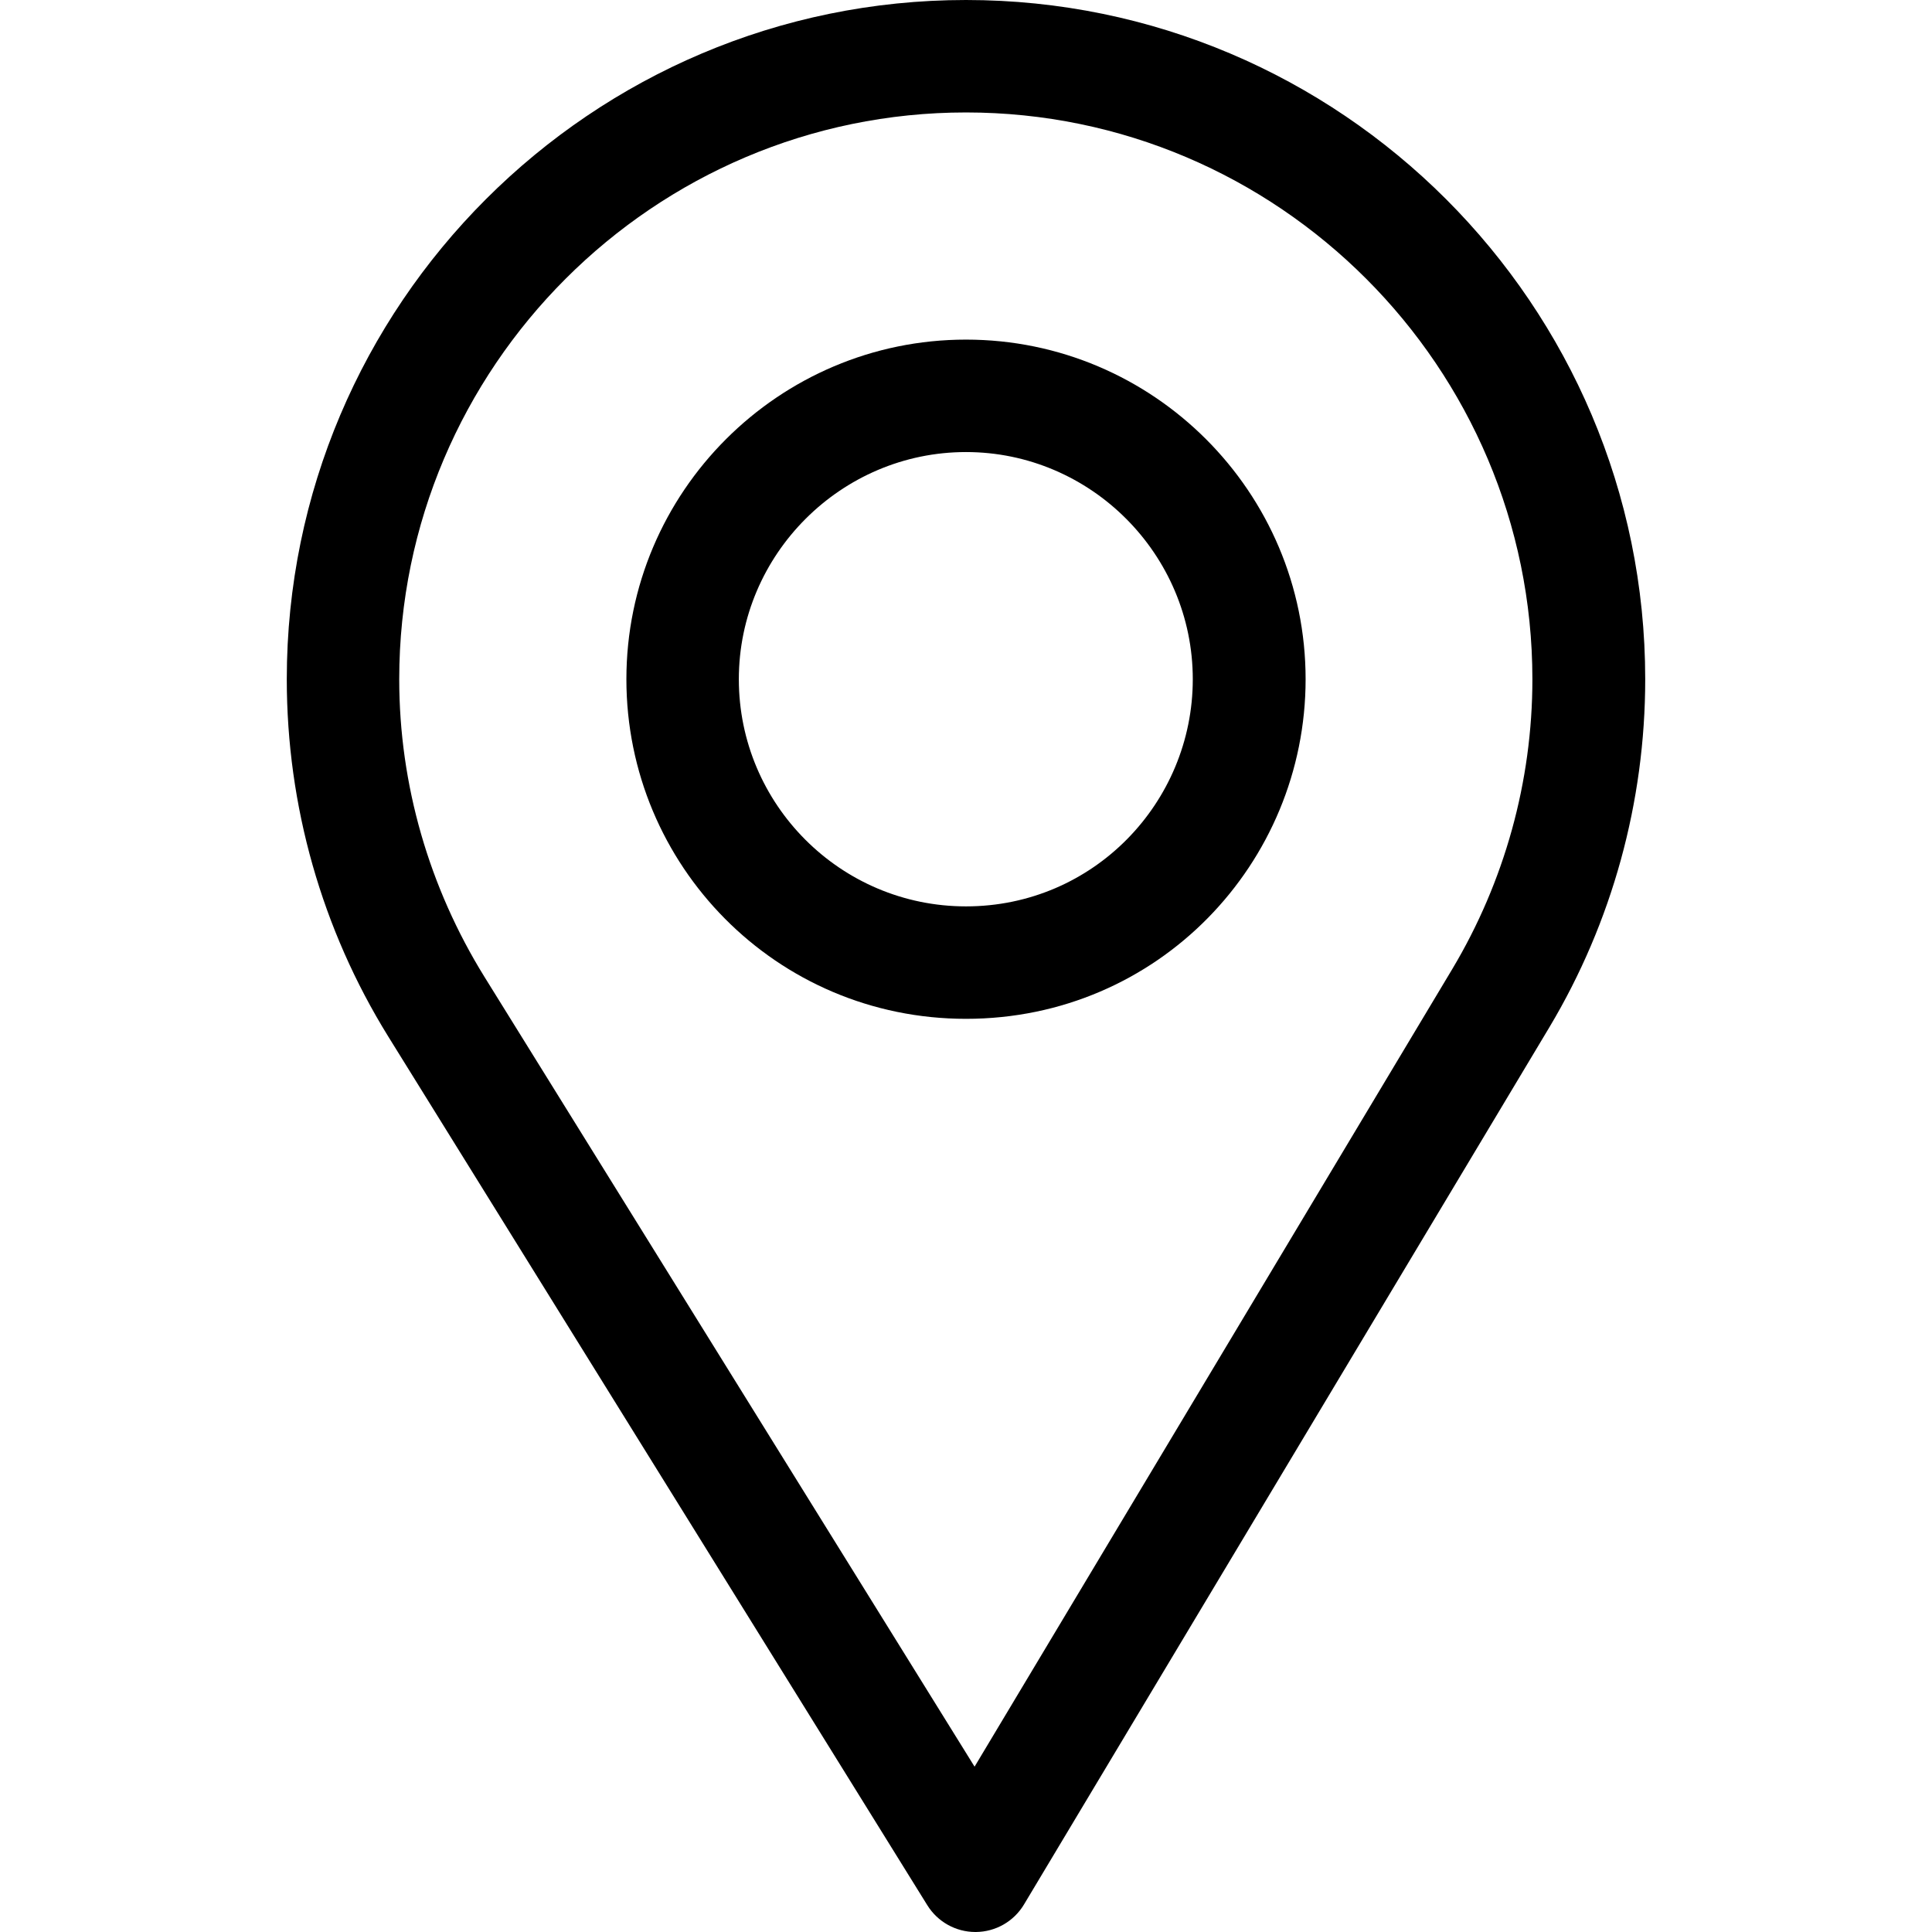
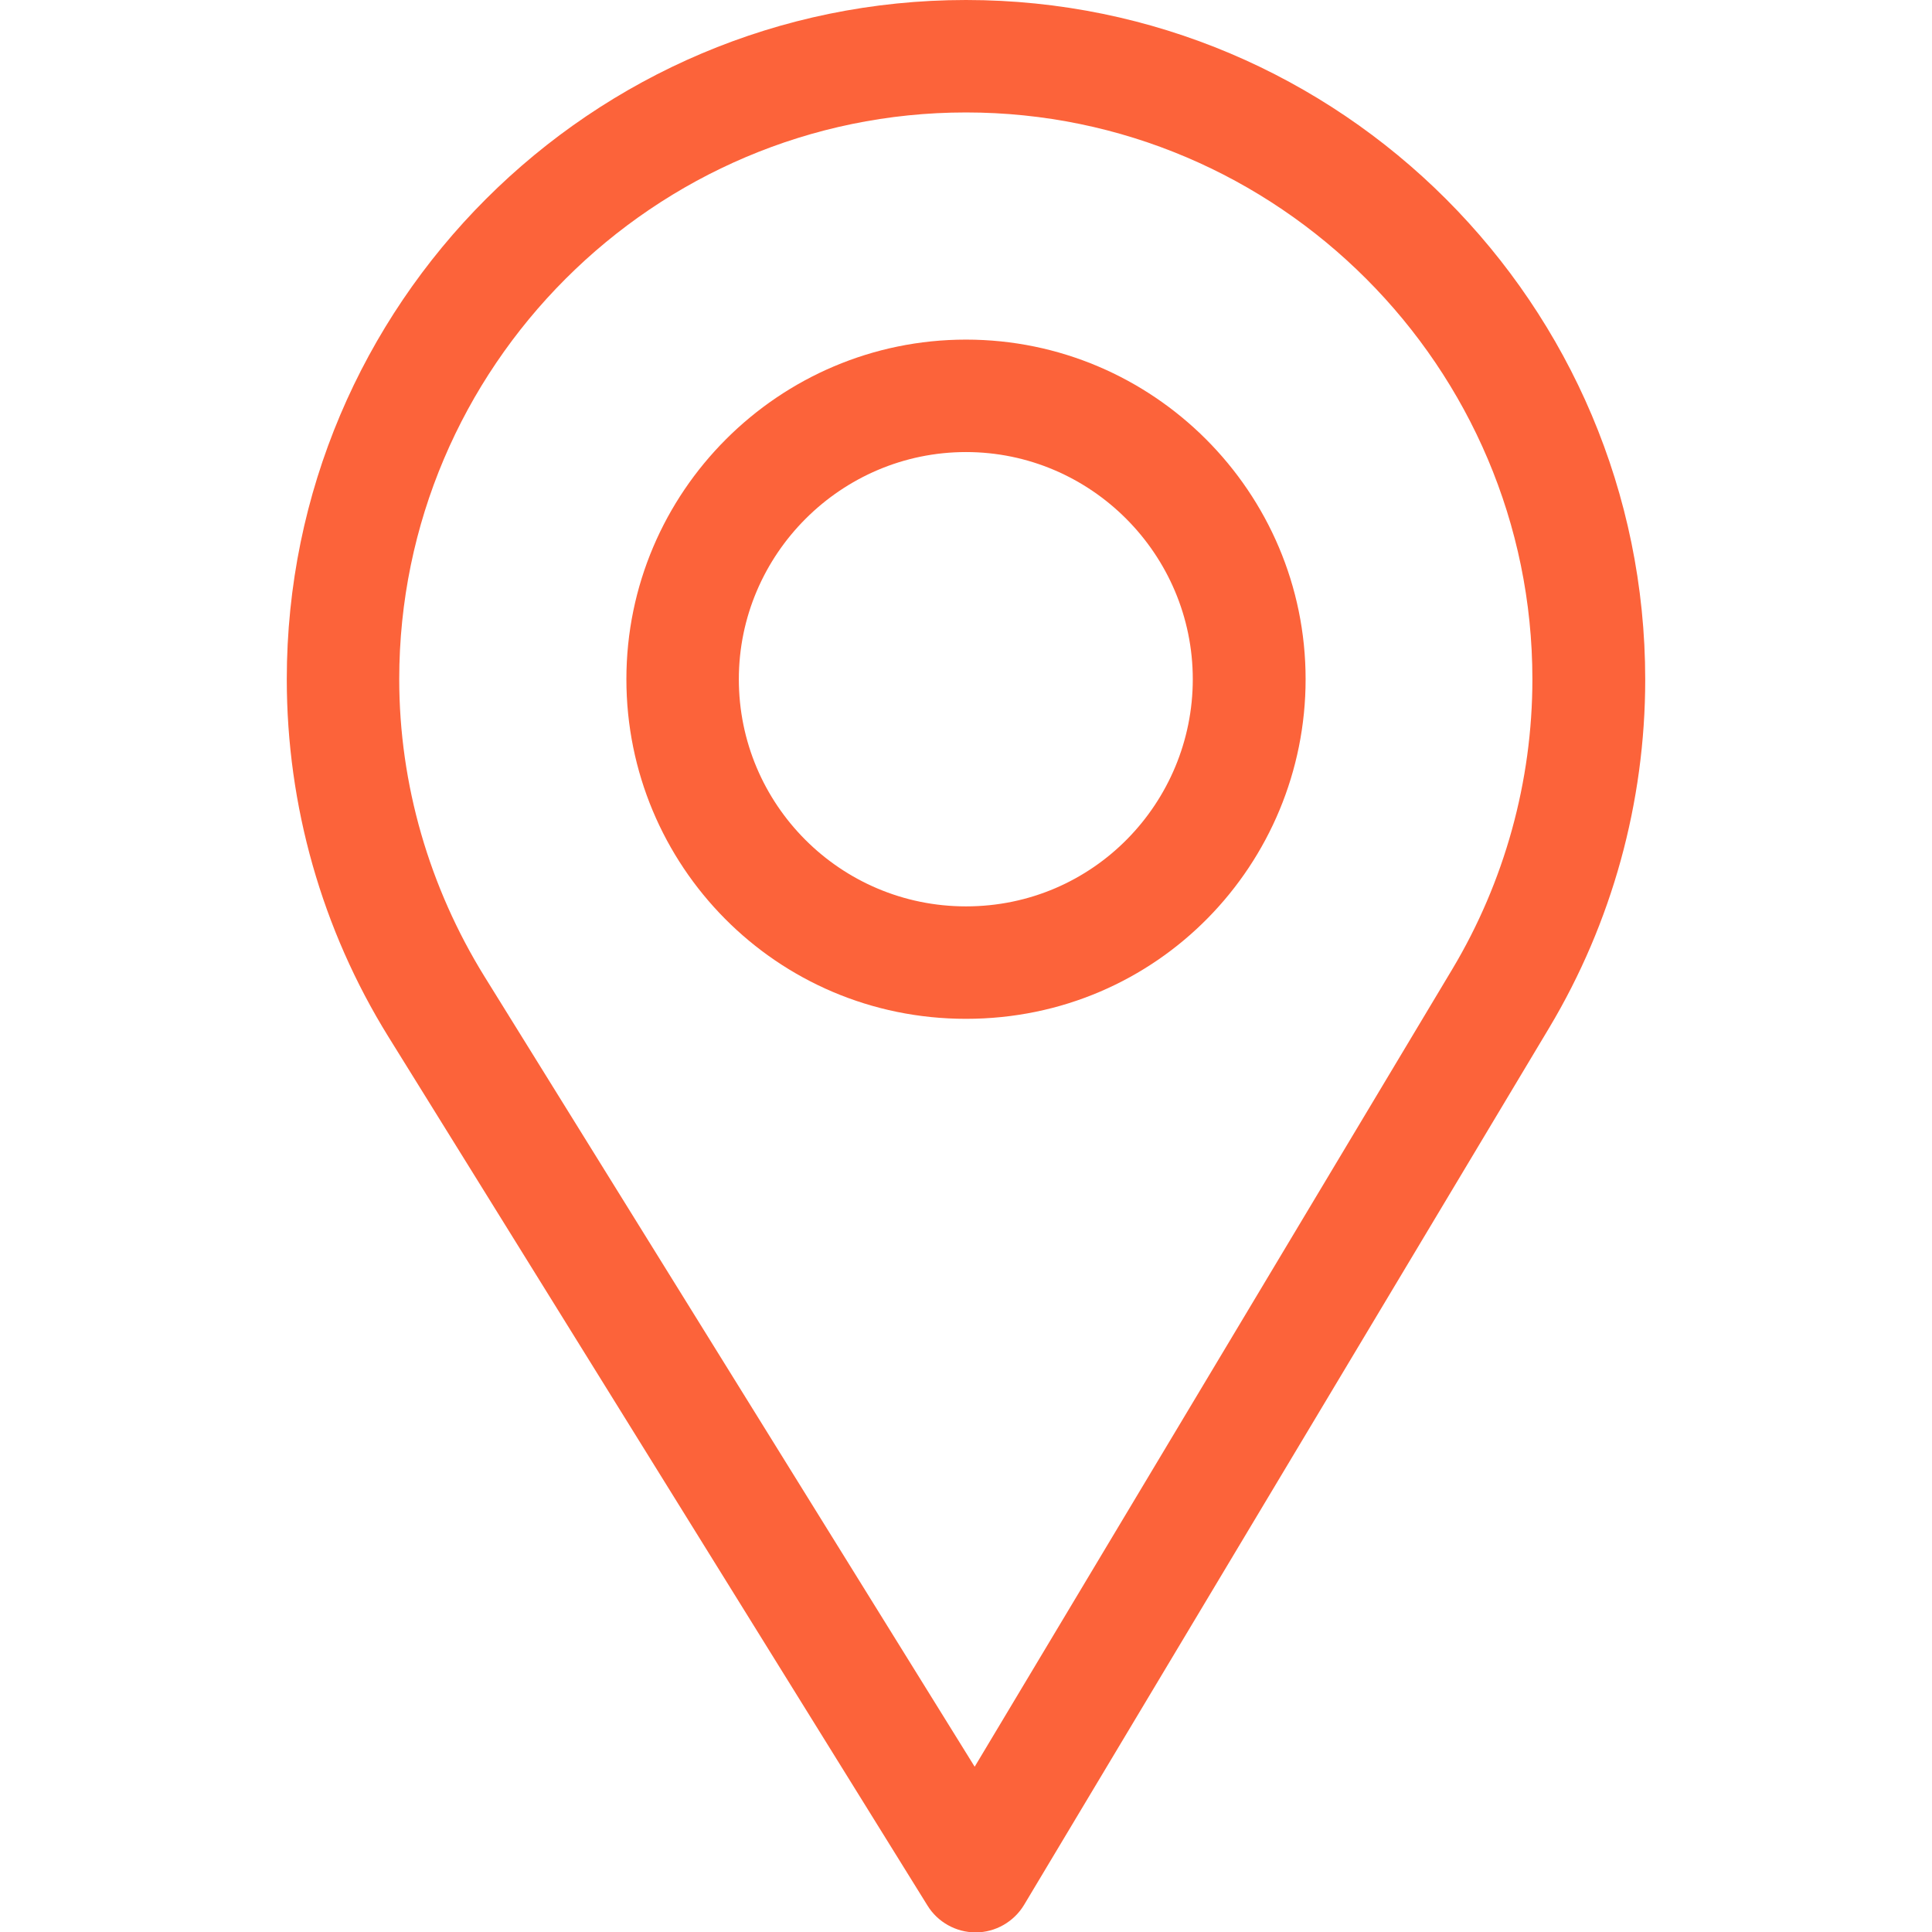
<svg xmlns="http://www.w3.org/2000/svg" version="1.1" id="Capa_1" x="0px" y="0px" viewBox="0 0 512 512" style="enable-background:new 0 0 512 512;" xml:space="preserve">
+   <style type="text/css">
+ 	.st0{fill:#FC633A;}
+ </style>
  <g>
    <g>
-       <path d="M256,0C156.748,0,76,80.748,76,180c0,33.534,9.289,66.26,26.869,94.652l142.885,230.257    c2.737,4.411,7.559,7.091,12.745,7.091c0.04,0,0.079,0,0.119,0c5.231-0.041,10.063-2.804,12.75-7.292L410.611,272.22    C427.221,244.428,436,212.539,436,180C436,80.748,355.252,0,256,0z M384.866,256.818L258.272,468.186l-129.905-209.34    C113.734,235.214,105.8,207.95,105.8,180c0-82.71,67.49-150.2,150.2-150.2S406.1,97.29,406.1,180    C406.1,207.121,398.689,233.688,384.866,256.818z" />
+       <path class="st0" d="M256,0C156.7,0,76,80.7,76,180c0,33.5,9.3,66.3,26.9,94.7l142.9,230.3c2.7,4.4,7.6,7.1,12.7,7.1    c0,0,0.1,0,0.1,0c5.2,0,10.1-2.8,12.8-7.3l139.2-232.5c16.6-27.8,25.4-59.7,25.4-92.2C436,80.7,355.3,0,256,0z M384.9,256.8    L258.3,468.2L128.4,258.8c-14.6-23.6-22.6-50.9-22.6-78.8c0-82.7,67.5-150.2,150.2-150.2S406.1,97.3,406.1,180    C406.1,207.1,398.7,233.7,384.9,256.8z" />
    </g>
  </g>
  <g>
    <g>
-       <path d="M256,90c-49.626,0-90,40.374-90,90c0,49.309,39.717,90,90,90c50.903,0,90-41.233,90-90C346,130.374,305.626,90,256,90z     M256,240.2c-33.257,0-60.2-27.033-60.2-60.2c0-33.084,27.116-60.2,60.2-60.2s60.1,27.116,60.1,60.2    C316.1,212.683,289.784,240.2,256,240.2z" />
+       <path class="st0" d="M256,90c-49.6,0-90,40.4-90,90c0,49.3,39.7,90,90,90c50.9,0,90-41.2,90-90C346,130.4,305.6,90,256,90z     M256,240.2c-33.3,0-60.2-27-60.2-60.2c0-33.1,27.1-60.2,60.2-60.2s60.1,27.1,60.1,60.2C316.1,212.7,289.8,240.2,256,240.2z" />
    </g>
  </g>
-   <g>
- </g>
-   <g>
- </g>
-   <g>
- </g>
-   <g>
- </g>
-   <g>
- </g>
-   <g>
- </g>
-   <g>
- </g>
-   <g>
- </g>
-   <g>
- </g>
-   <g>
- </g>
-   <g>
- </g>
-   <g>
- </g>
-   <g>
- </g>
-   <g>
- </g>
-   <g>
- </g>
</svg>
